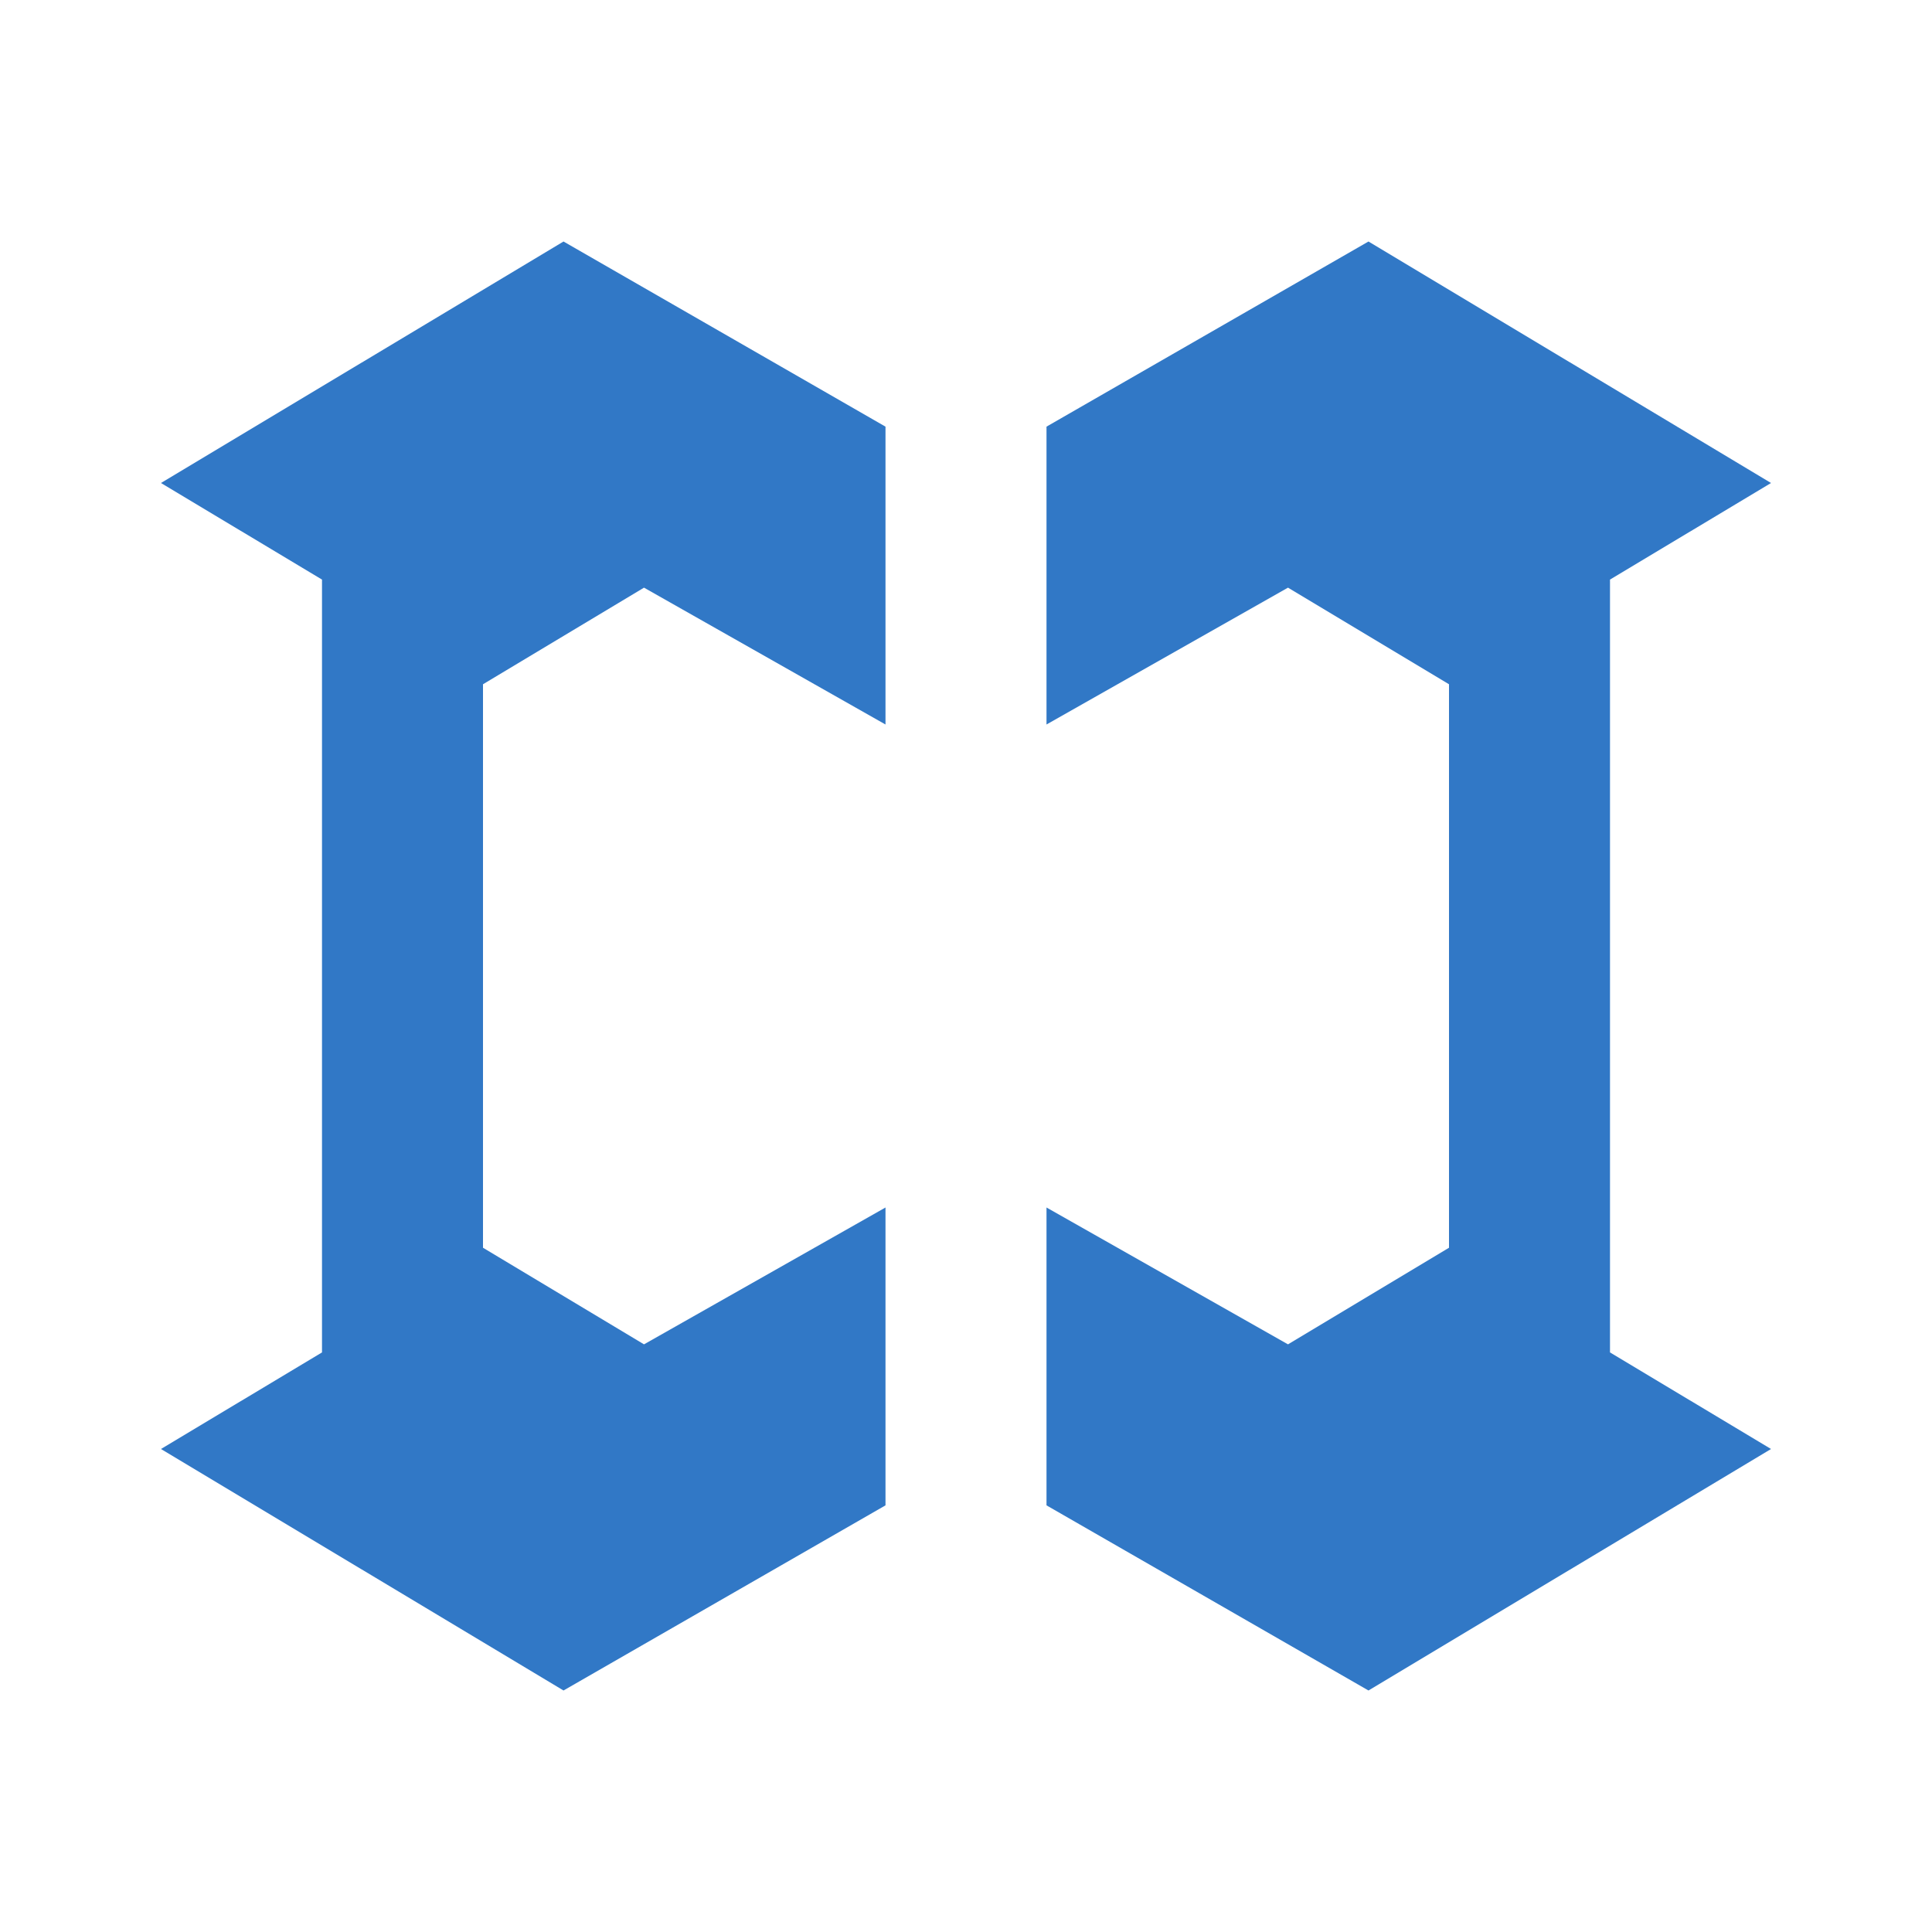
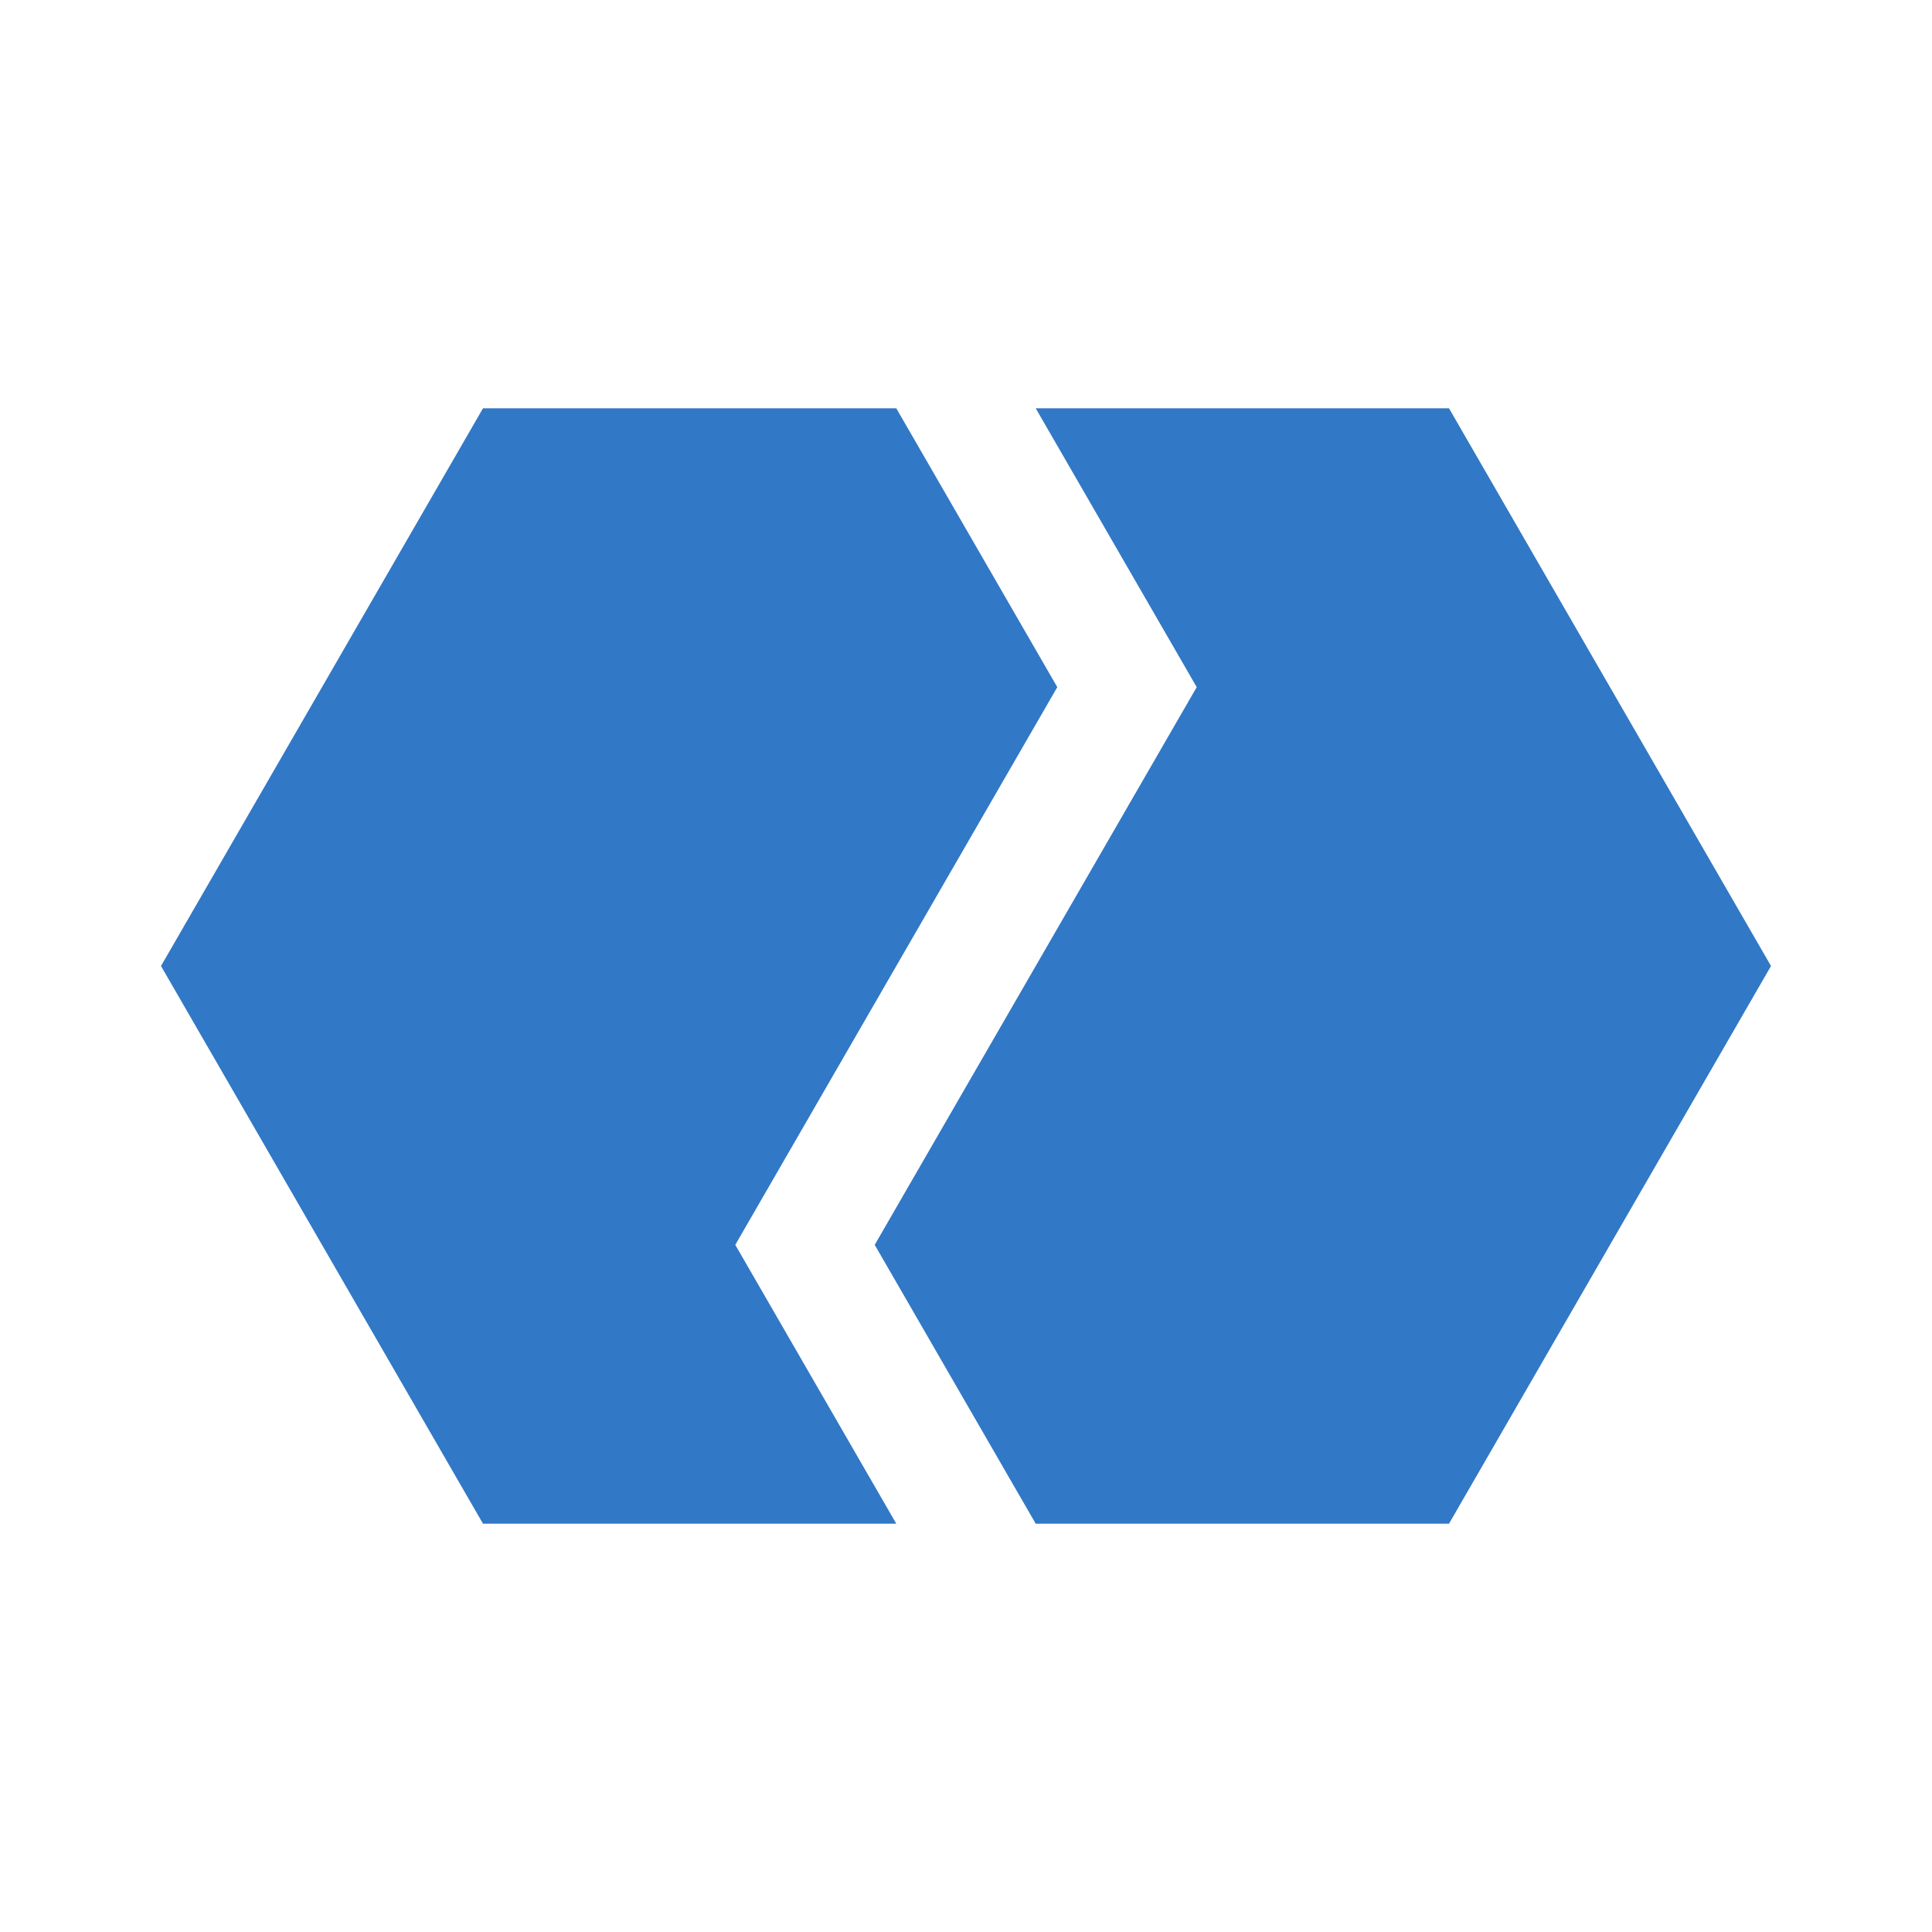
- <svg xmlns="http://www.w3.org/2000/svg" viewBox="0 0 24 24" role="img" aria-label="cubrid-client Driver symbol">
-   <path id="left" d="M2 6 L7 3 L11 5.3 L11 9 L8 7.3 L6 8.5 L6 15.5 L8 16.7 L11 15 L11 18.7 L7 21 L2 18 L4 16.8 L4 7.2 Z" fill="#3178C6" />
-   <path id="right" d="M22 6 L17 3 L13 5.3 L13 9 L16 7.3 L18 8.5 L18 15.5 L16 16.7 L13 15 L13 18.7 L17 21 L22 18 L20 16.8 L20 7.2 Z" fill="#3178C6" />
+ <svg xmlns="http://www.w3.org/2000/svg" viewBox="0 0 24 24" color="#3178C6" role="img" aria-labelledby="cubrid-client-title cubrid-client-desc">
+   <g fill="currentColor">
+     <path d="M 6 5.072 L 2 12 L 6 18.928 L 11.134 18.928 L 9.134 15.464 L 13.134 8.536 L 11.134 5.072 Z" />
+     <path d="M 18 18.928 L 22 12 L 18 5.072 L 12.866 5.072 L 14.866 8.536 L 10.866 15.464 L 12.866 18.928 Z" />
+   </g>
</svg>
